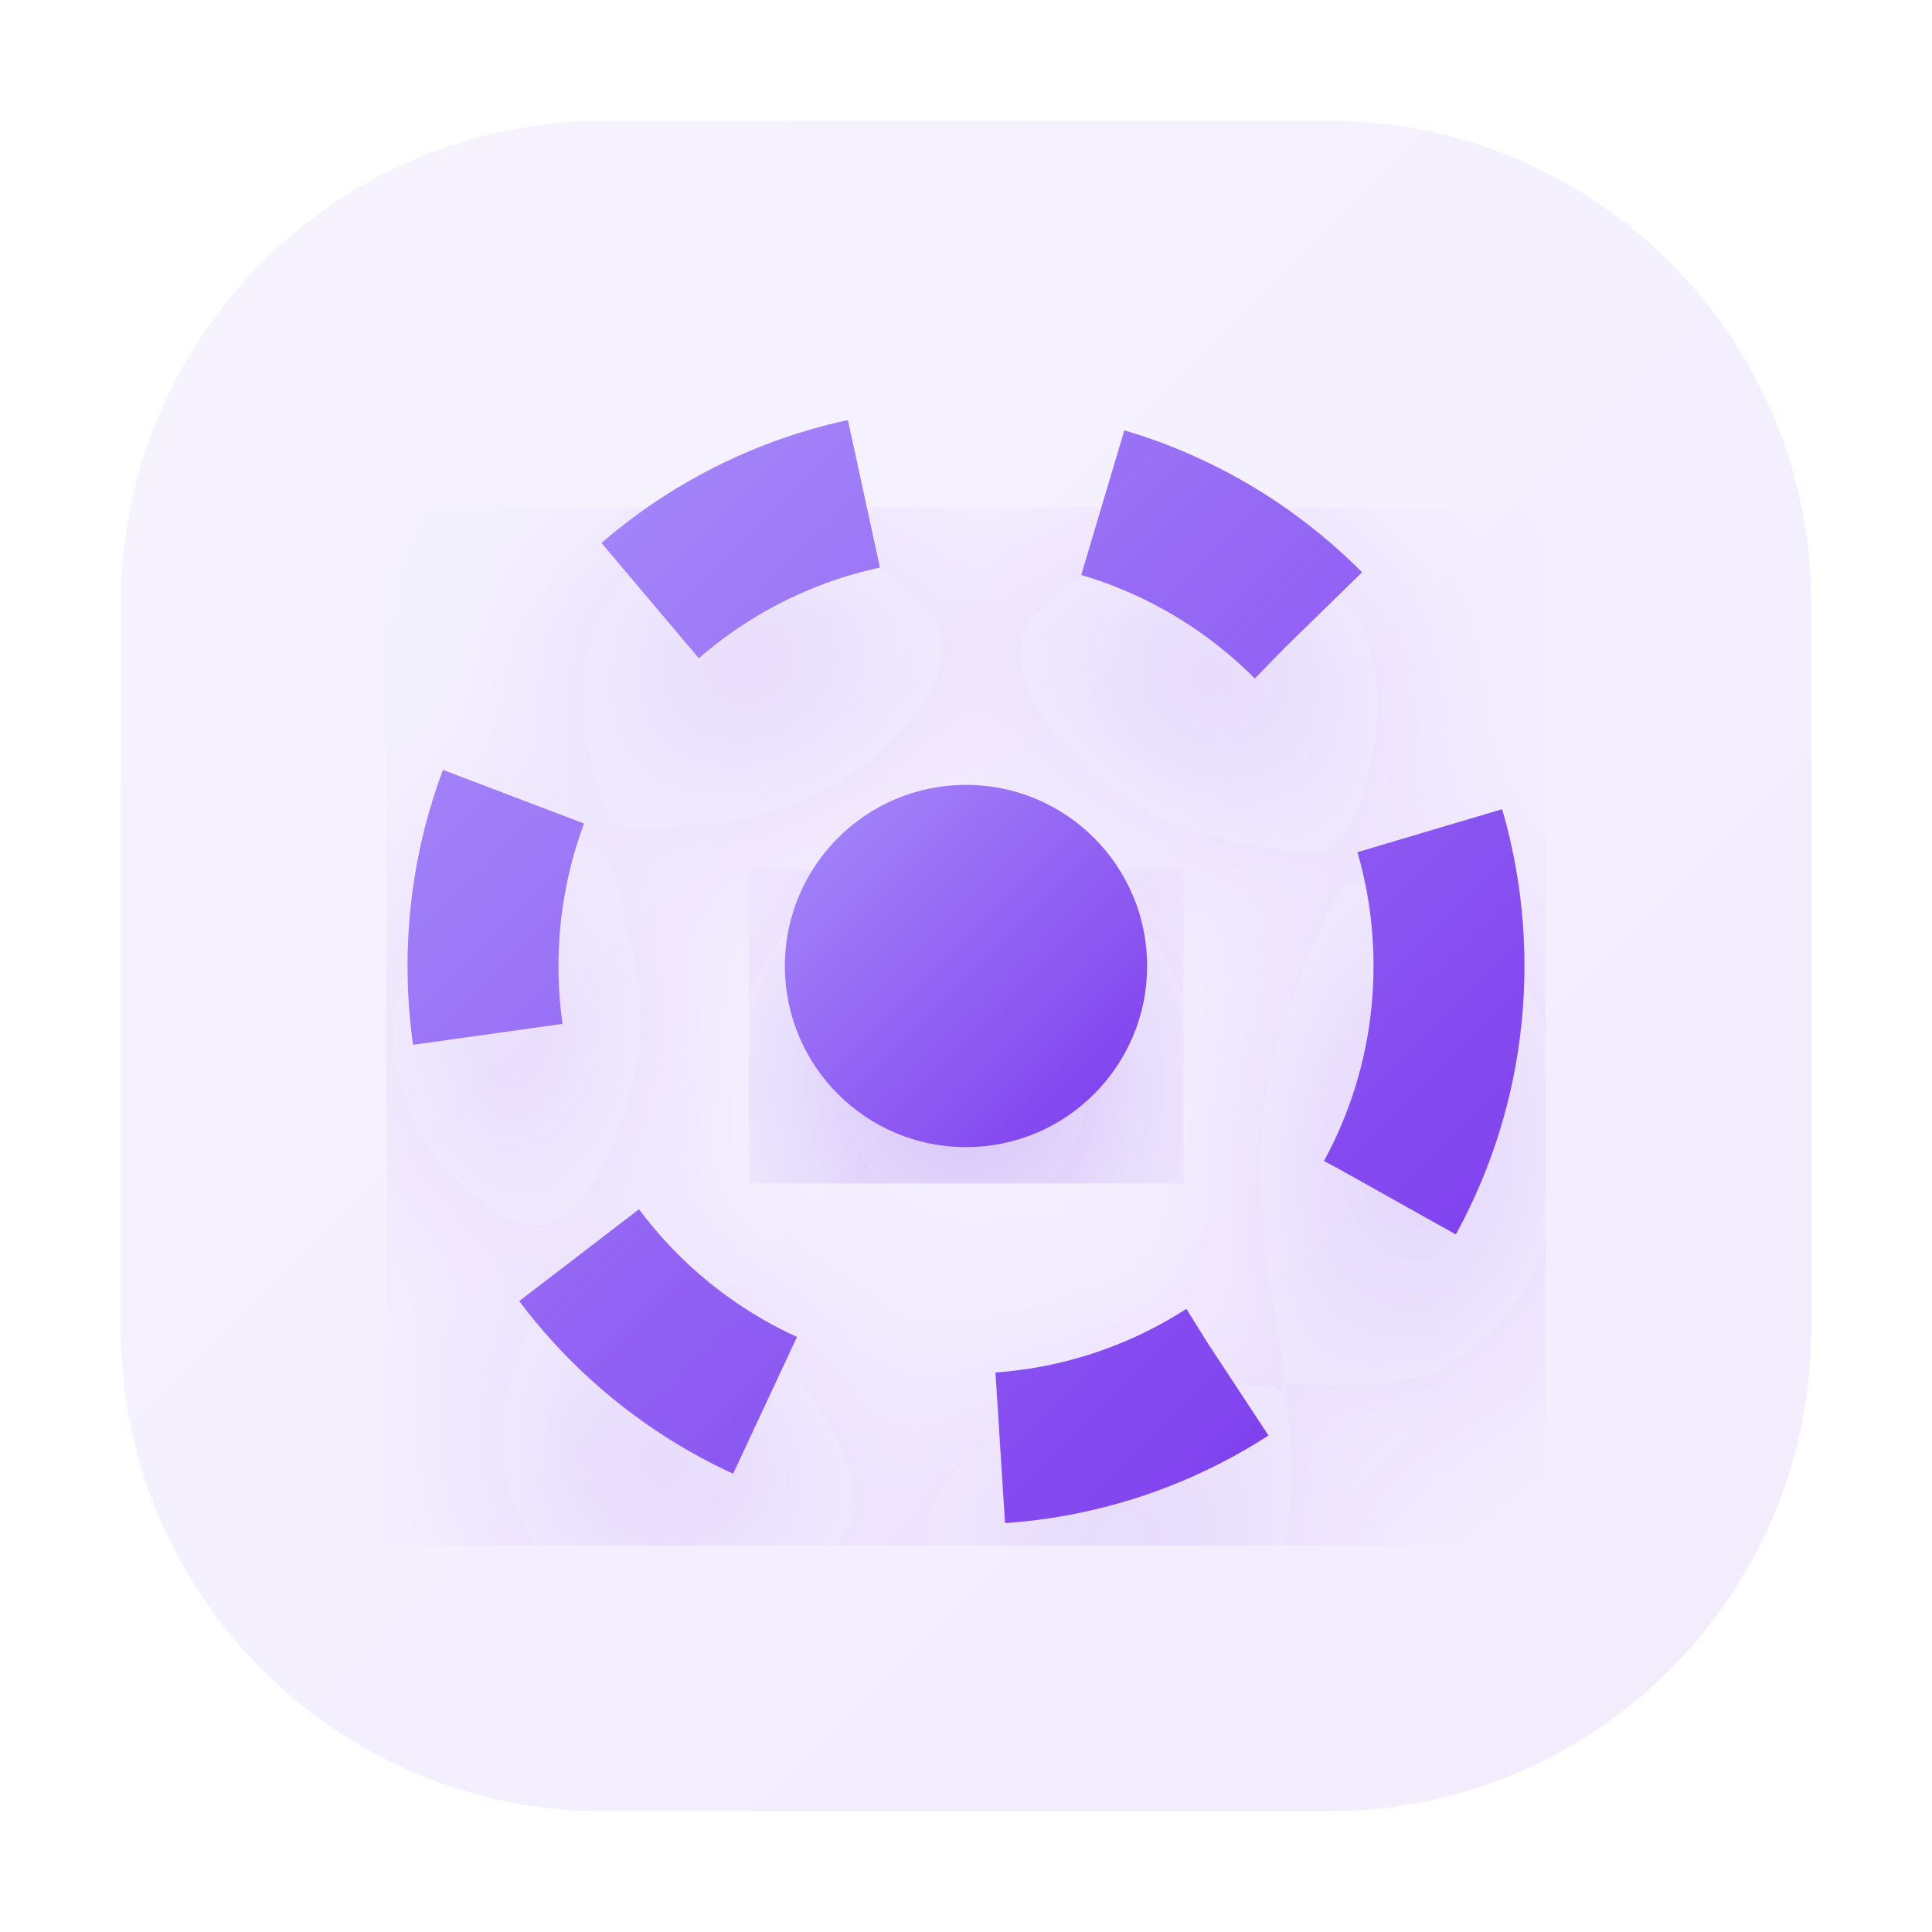
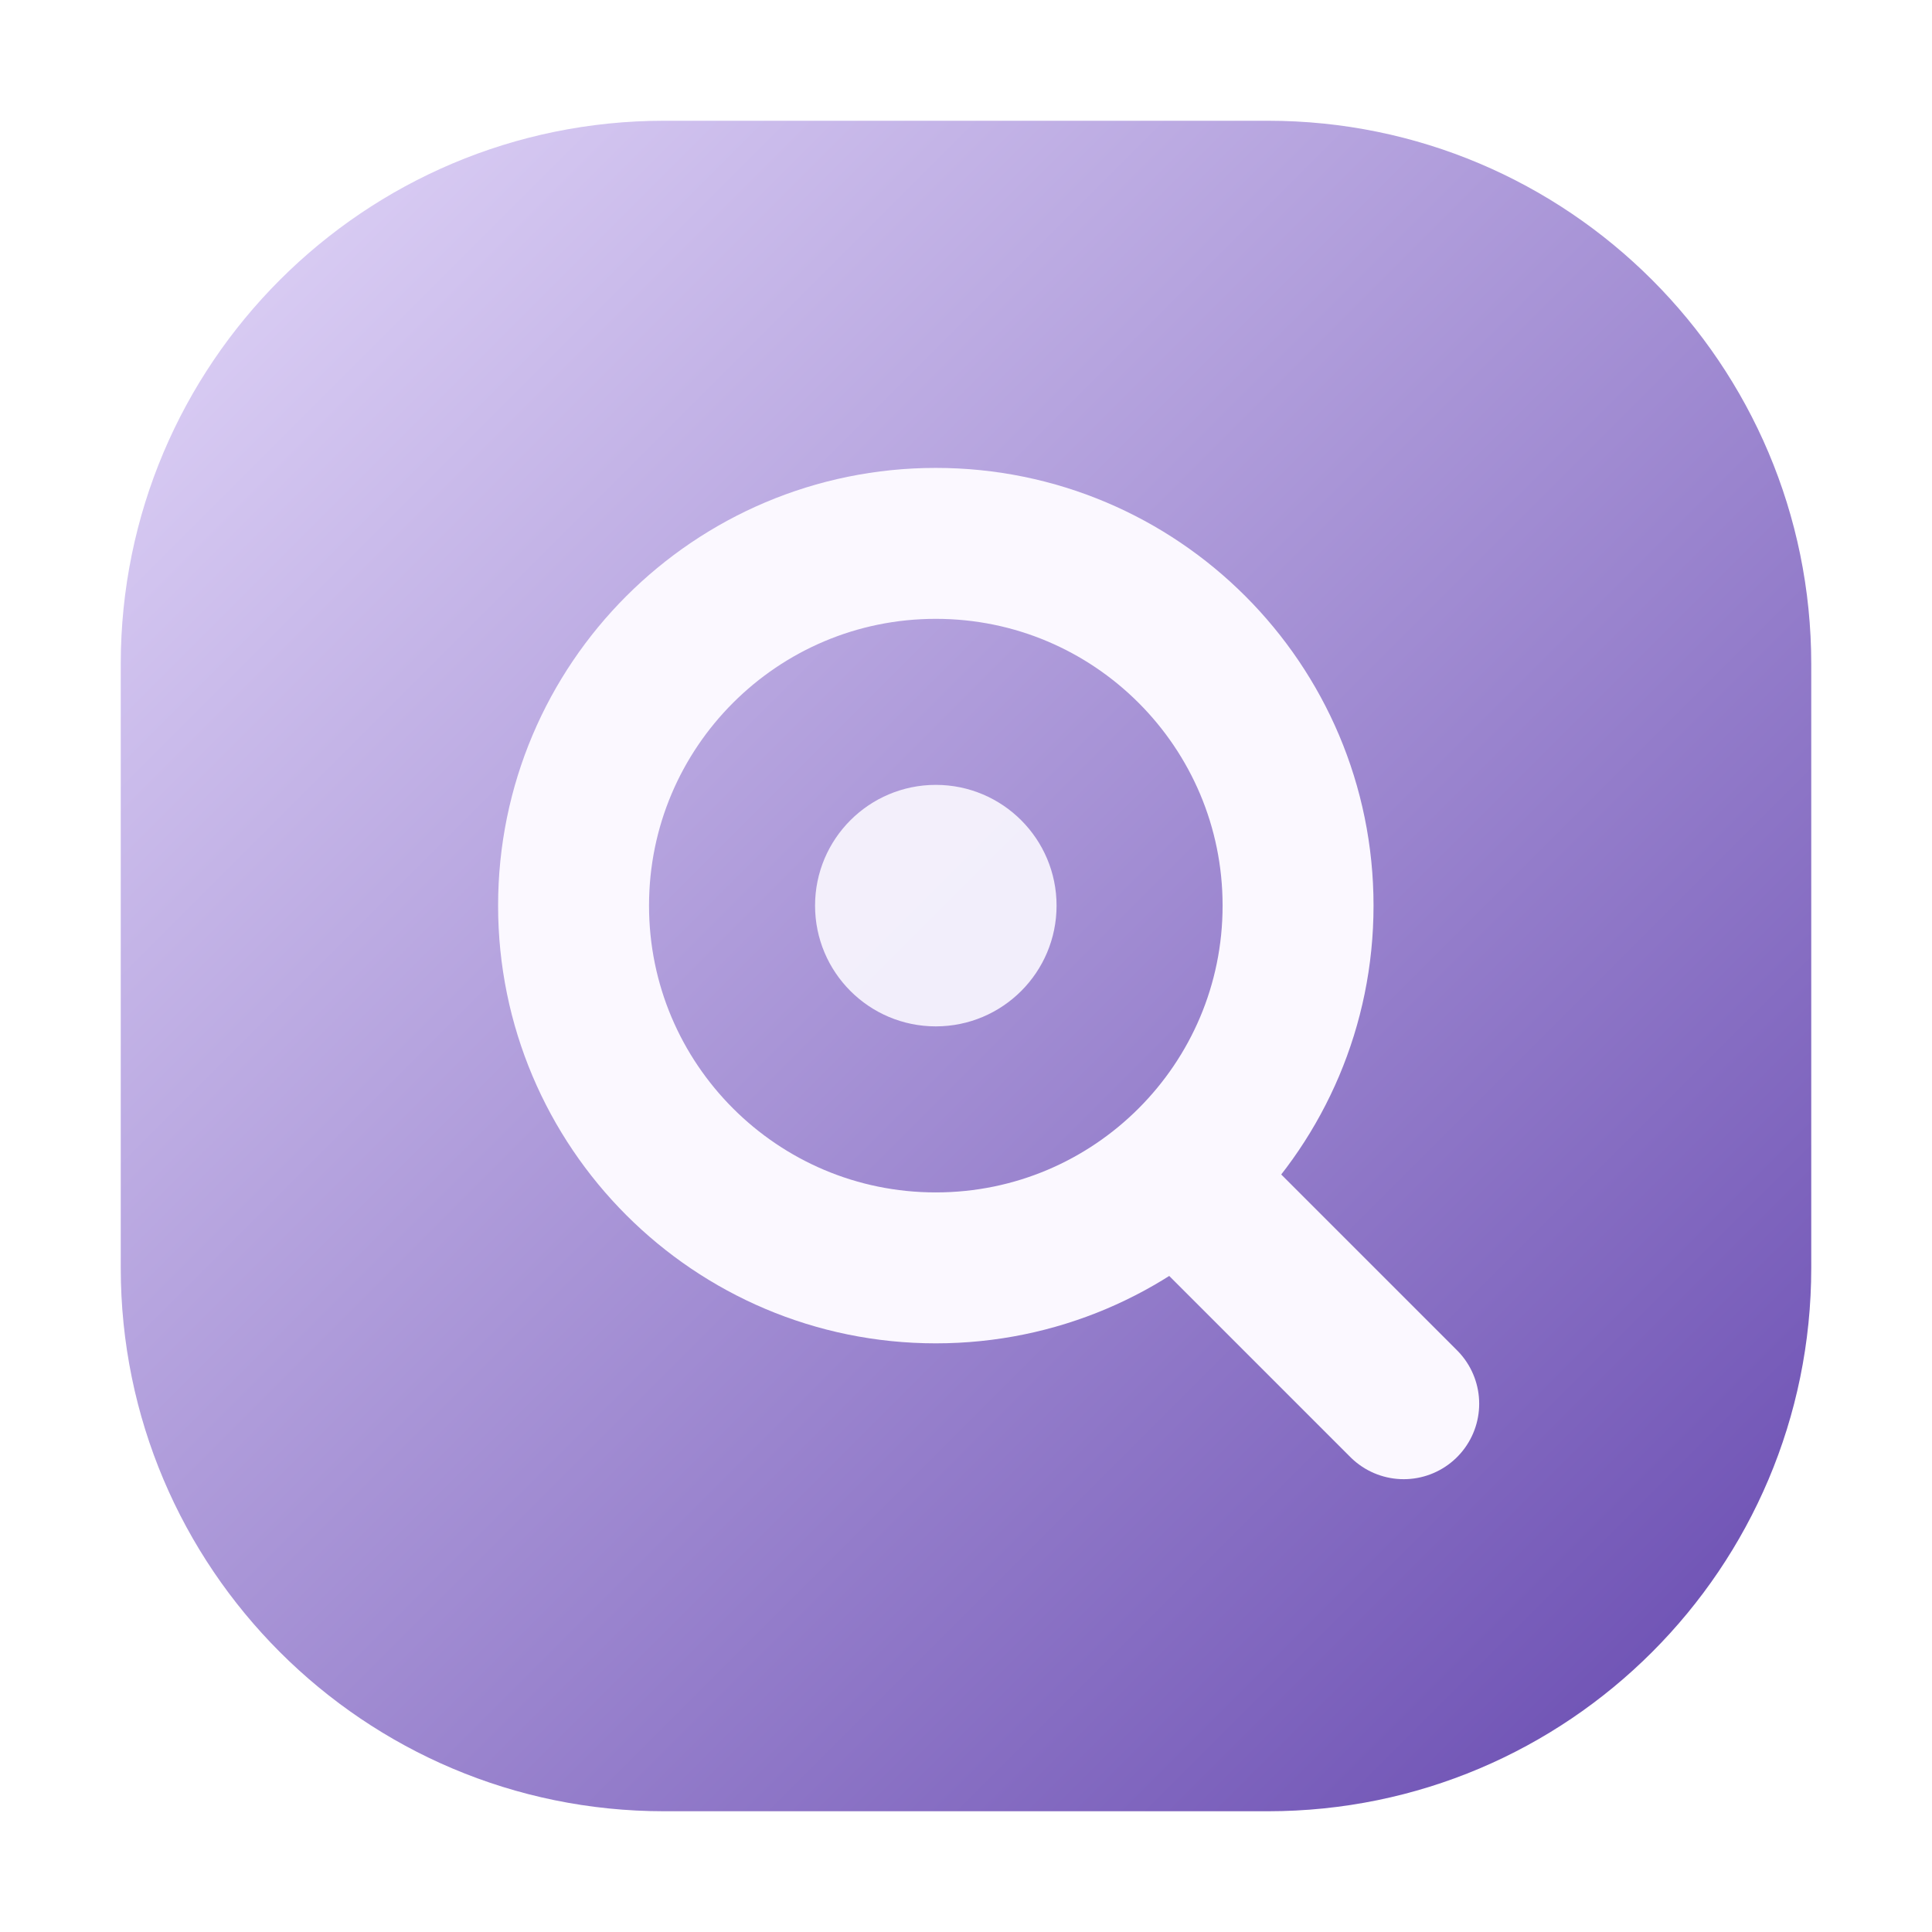
- <svg xmlns="http://www.w3.org/2000/svg" viewBox="0 0 32 32" fill="none">
+ <svg xmlns="http://www.w3.org/2000/svg" viewBox="0 0 64 64" role="img" aria-label="Qwen">
  <defs>
-     <linearGradient id="qwen-grad" x1="0%" y1="0%" x2="100%" y2="100%">
-       <stop offset="0%" stop-color="#A78BFA" />
-       <stop offset="100%" stop-color="#7C3AED" />
+     <linearGradient id="qwen-bg" x1="9" y1="9" x2="55" y2="55" gradientUnits="userSpaceOnUse">
+       <stop stop-color="#D8CBF3" />
+       <stop offset="1" stop-color="#7155B6" />
    </linearGradient>
-     <filter id="shadow" x="-10%" y="-10%" width="120%" height="120%">
-       <feDropShadow dx="0" dy="2" stdDeviation="2" flood-color="#7C3AED" flood-opacity="0.3" />
-     </filter>
  </defs>
-   <rect x="2" y="2" width="28" height="28" rx="8" fill="url(#qwen-grad)" opacity="0.1" />
-   <circle cx="16" cy="16" r="8" stroke="url(#qwen-grad)" stroke-width="2.5" stroke-dasharray="4 4" filter="url(#shadow)" />
-   <circle cx="16" cy="16" r="3" fill="url(#qwen-grad)" filter="url(#shadow)" />
+   <rect x="4" y="4" width="56" height="56" rx="18" fill="url(#qwen-bg)" />
+   <circle cx="31" cy="30" r="12" fill="none" stroke="#FBF8FF" stroke-width="5" />
+   <path d="m39.5 39.5 7 7" stroke="#FBF8FF" stroke-width="5" stroke-linecap="round" />
+   <circle cx="31" cy="30" r="4" fill="#FBF8FF" opacity=".9" />
</svg>
